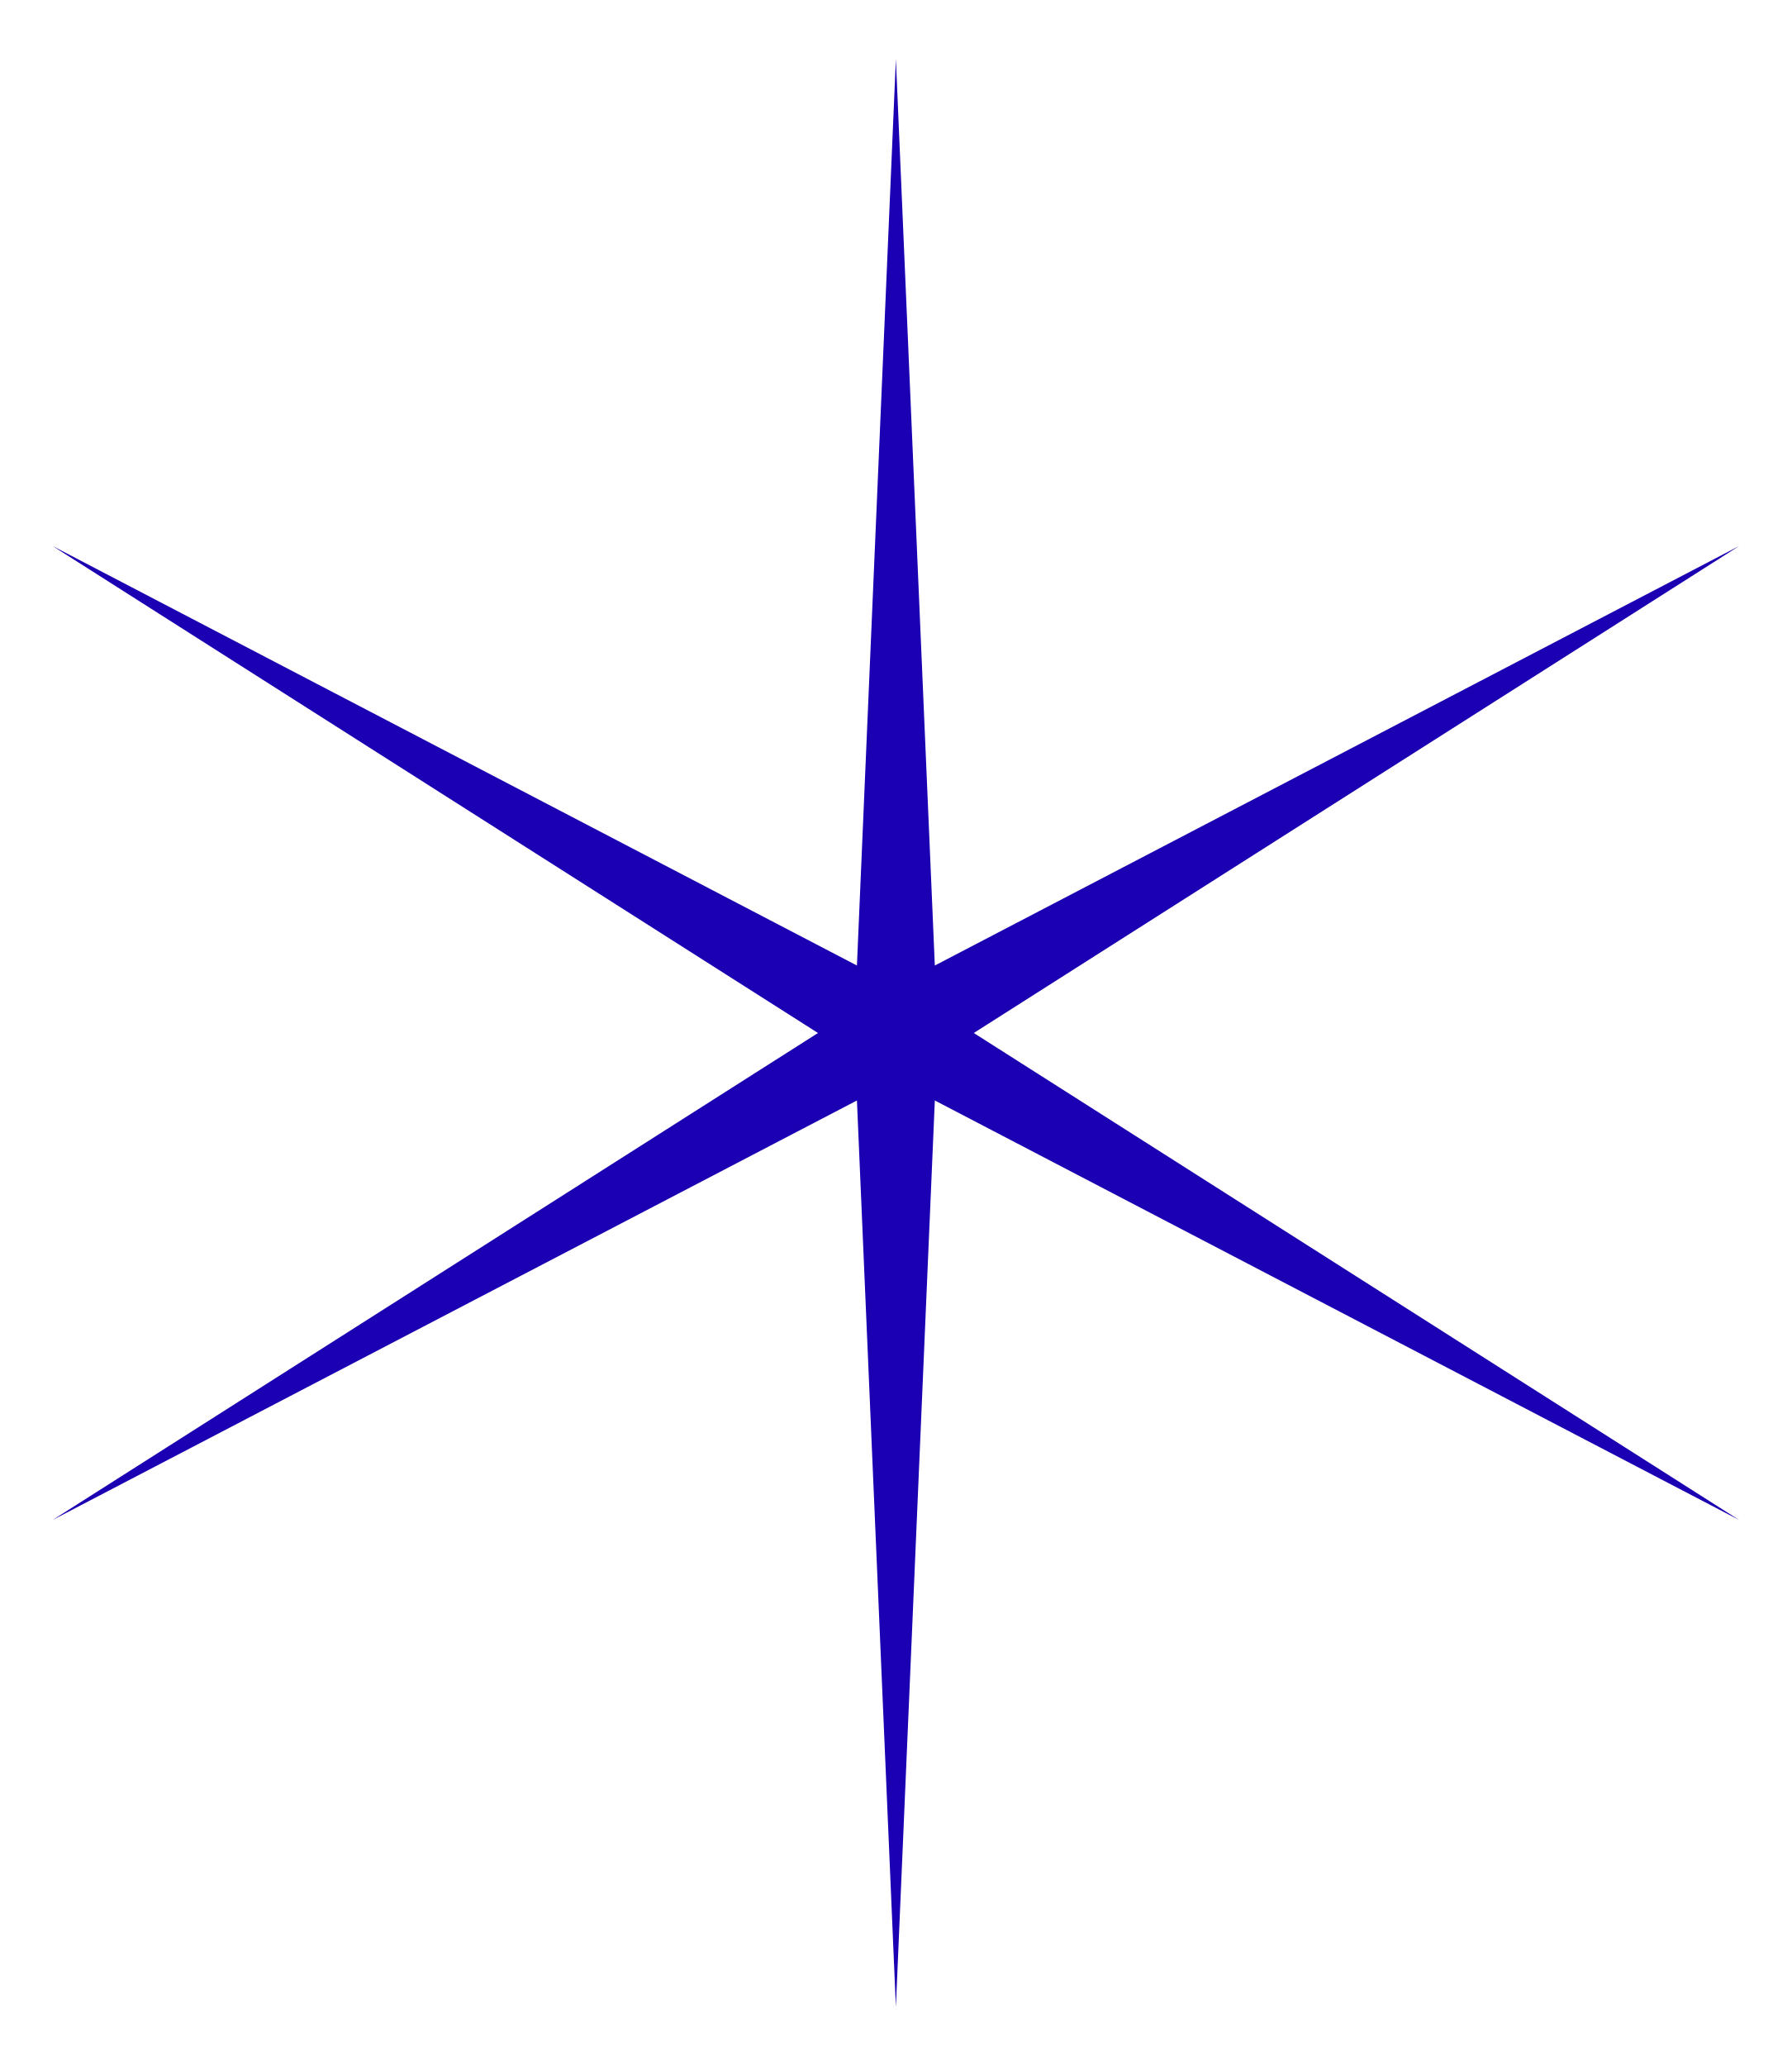
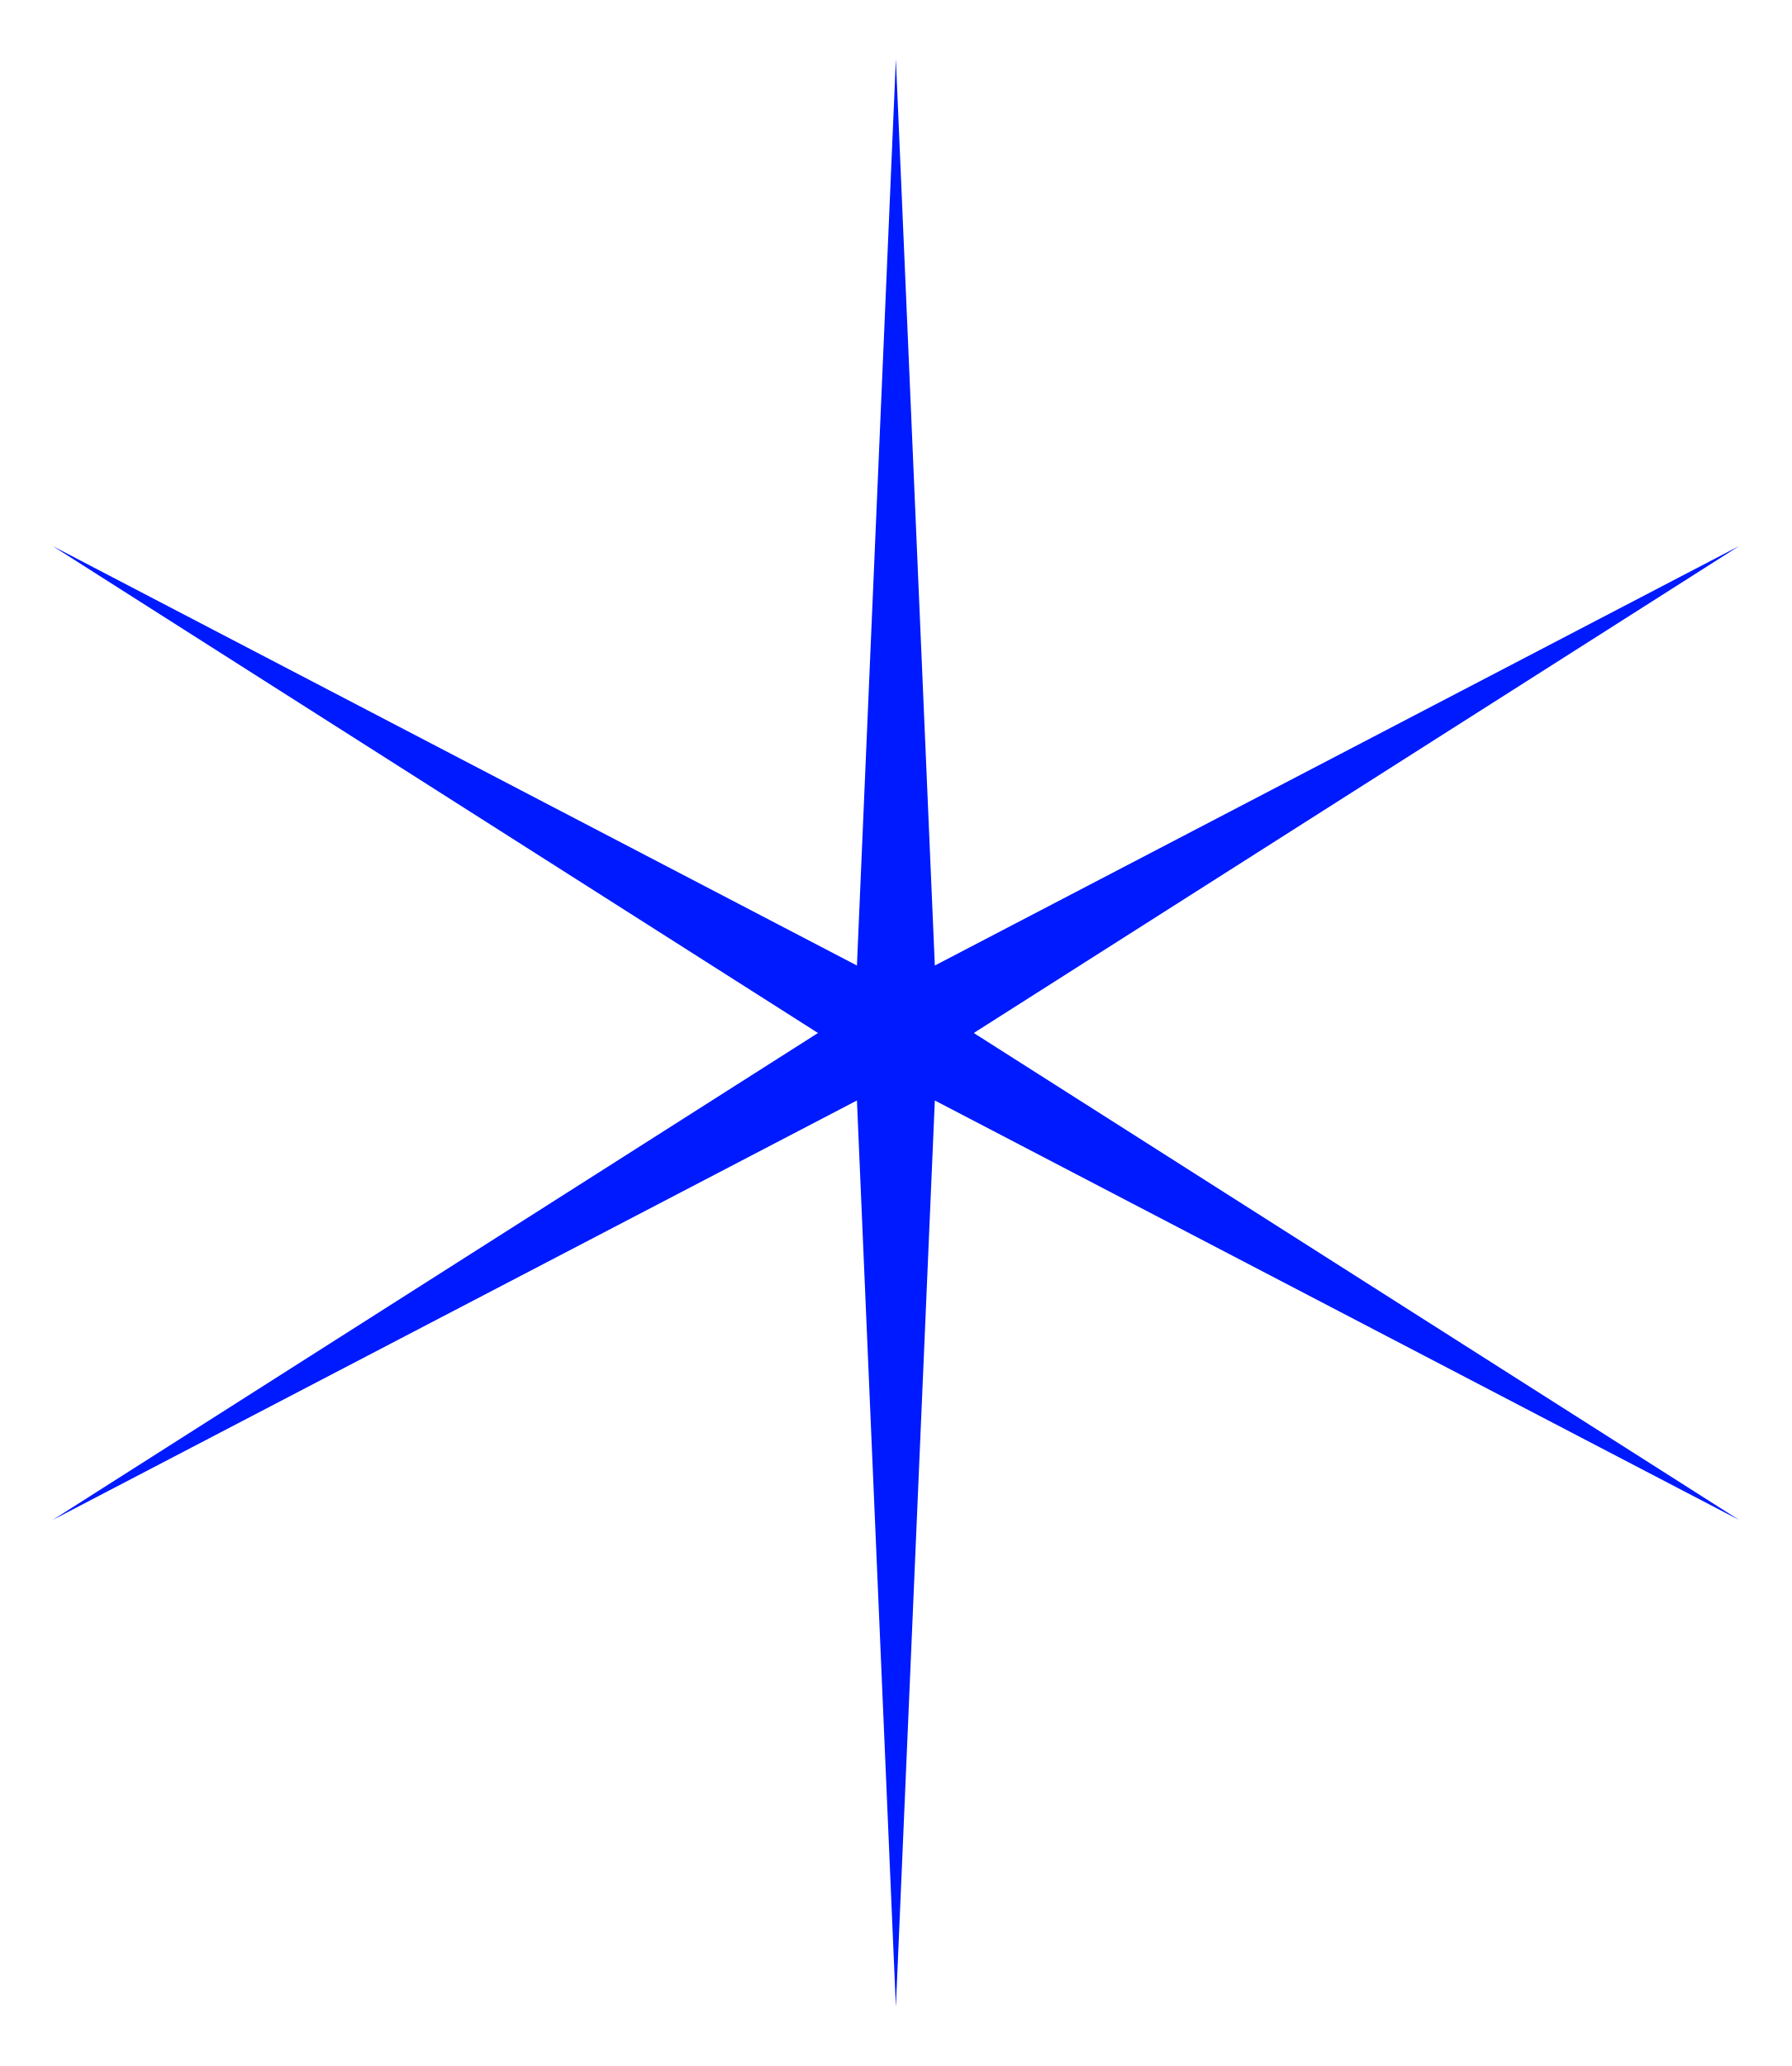
<svg xmlns="http://www.w3.org/2000/svg" width="707" height="815" viewBox="0 0 707 815" fill="none">
-   <path d="M368.801 379.311L368.868 380.881L370.262 380.154L686.236 215.395L385.563 406.656L384.237 407.5L385.563 408.344L686.236 599.605L370.262 434.846L368.868 434.119L368.801 435.689L353.5 791.71L338.199 435.689L338.132 434.119L336.738 434.846L20.764 599.605L321.437 408.344L322.763 407.5L321.437 406.656L20.764 215.395L336.738 380.154L338.132 380.881L338.199 379.311L353.5 23.29L368.801 379.311Z" fill="#1B00B3FF" stroke-width="6" />
+   <path d="M368.801 379.311L368.868 380.881L370.262 380.154L686.236 215.395L385.563 406.656L384.237 407.5L385.563 408.344L686.236 599.605L370.262 434.846L368.868 434.119L368.801 435.689L353.5 791.71L338.199 435.689L338.132 434.119L336.738 434.846L20.764 599.605L321.437 408.344L322.763 407.5L321.437 406.656L20.764 215.395L336.738 380.154L338.132 380.881L338.199 379.311L353.5 23.29L368.801 379.311Z" fill="#001AFFFF" stroke-width="6" />
</svg>
